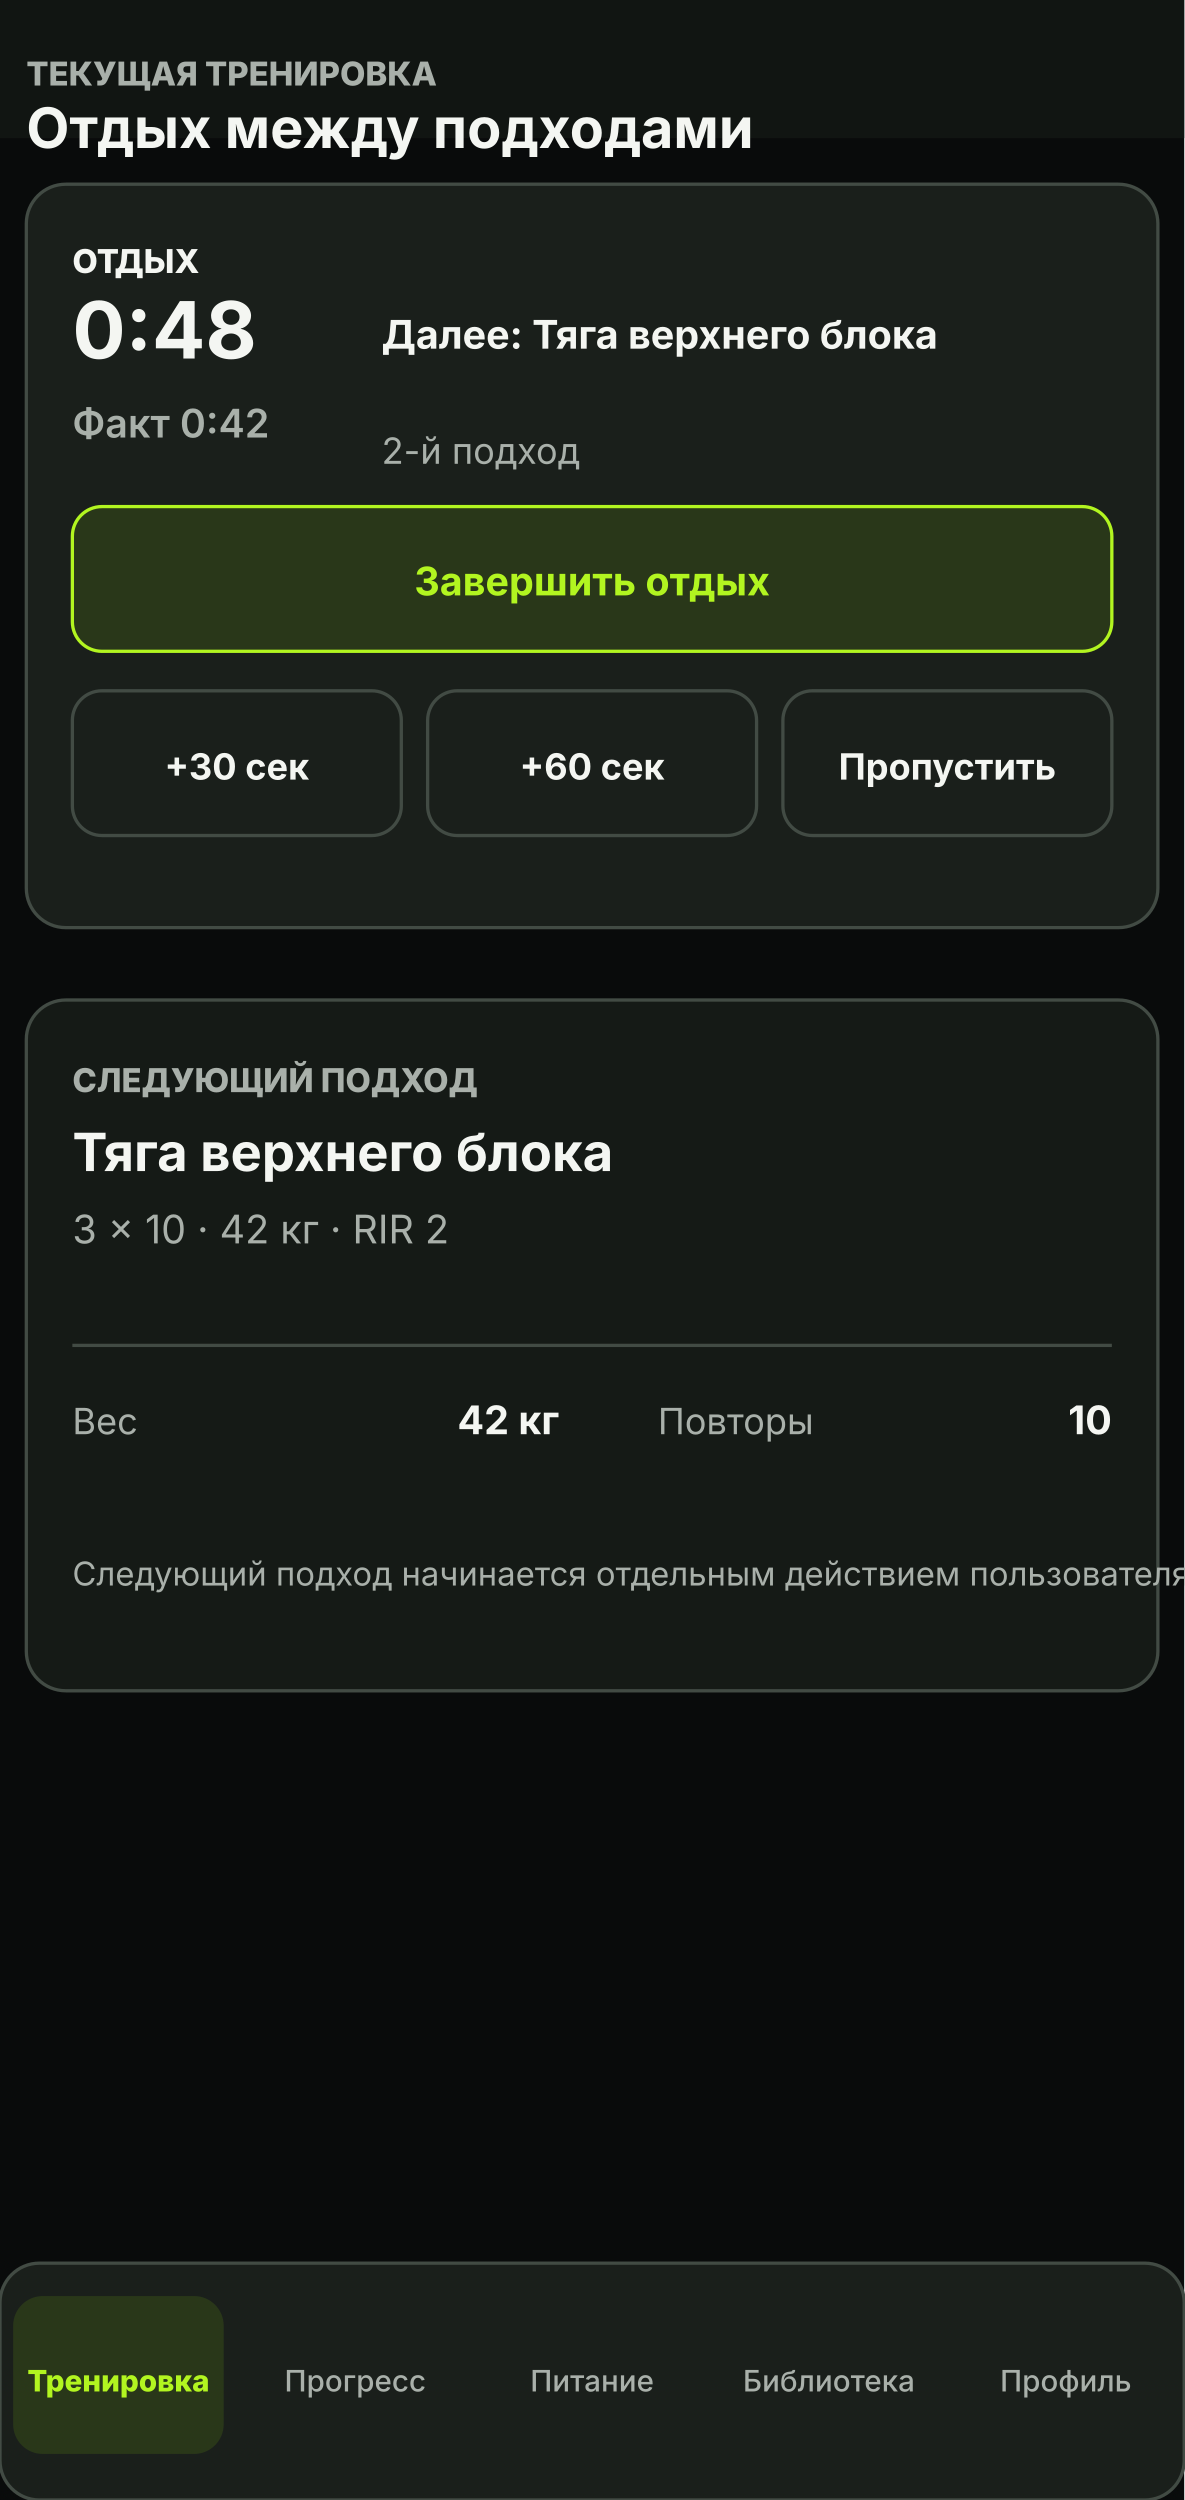
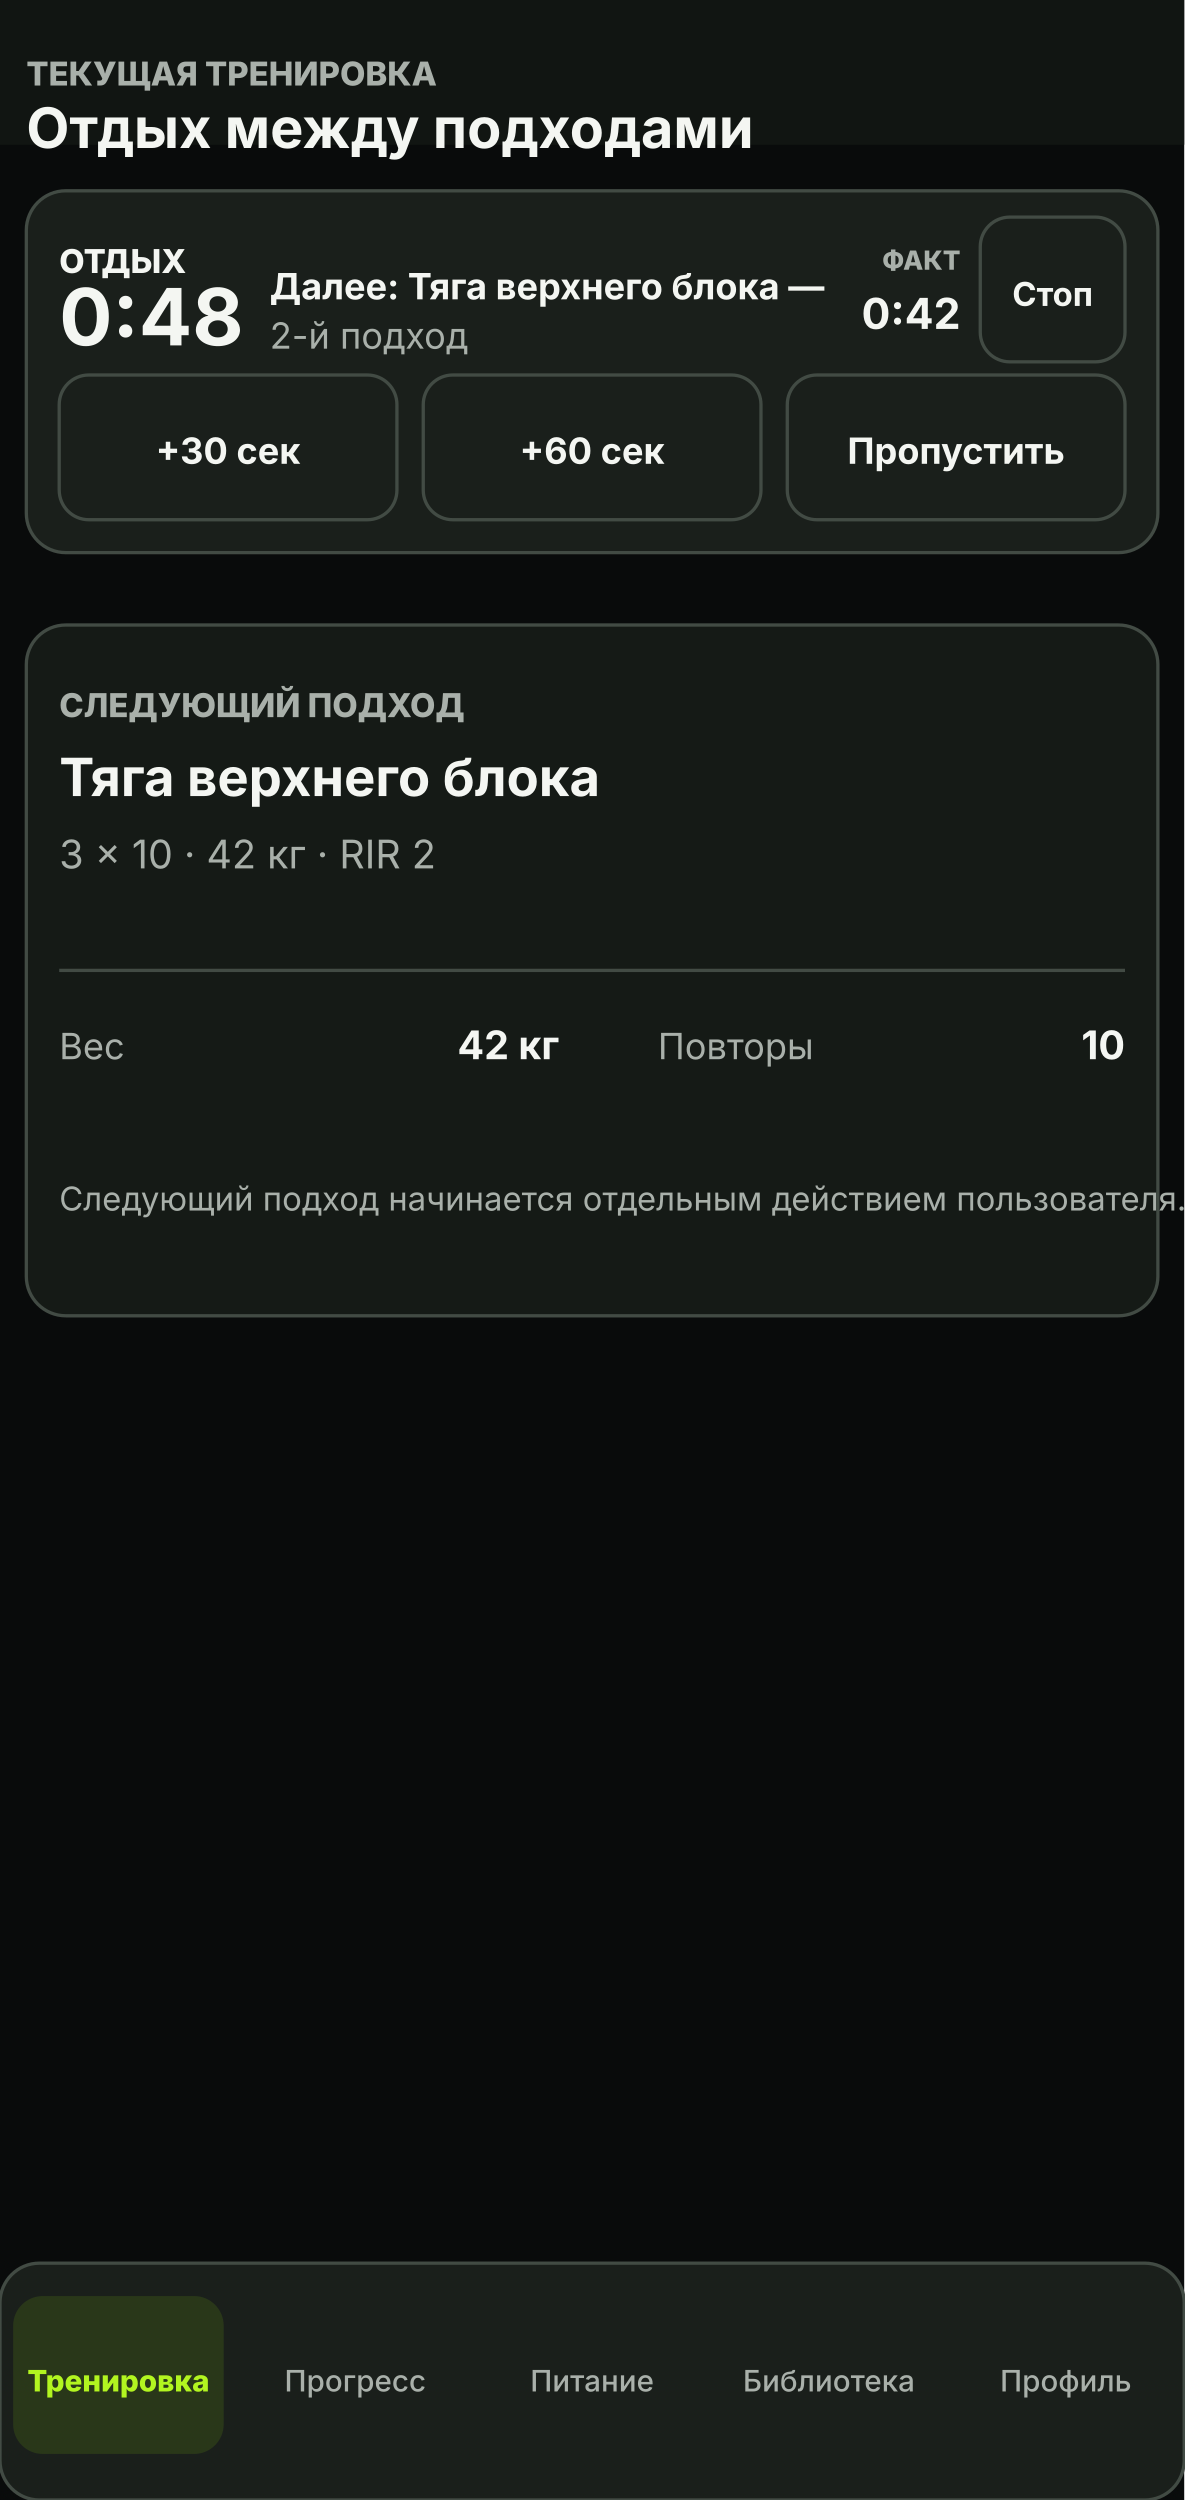
<svg xmlns="http://www.w3.org/2000/svg" width="360" height="760" viewBox="0 0 360 760" role="img" aria-labelledby="title desc">
+   <defs>
+     <clipPath id="next-copy-360-dark-countdown">
+       <rect x="82" y="66" width="171" height="44" />
+     </clipPath>
+   </defs>
  <rect width="360" height="760" fill="#090b0b" />
-   <rect x="0" y="0" width="360" height="42" fill="#111512" />
+   <rect x="0" y="0" width="360" height="44" fill="#111512" />
  <text x="8" y="26" fill="#a9b0aa" font-family="Inter,system-ui,-apple-system,BlinkMacSystemFont,'Segoe UI',sans-serif" font-size="10" font-weight="800" text-anchor="start">ТЕКУЩАЯ ТРЕНИРОВКА</text>
  <text x="8" y="45" fill="#f4f6f2" font-family="Inter,system-ui,-apple-system,BlinkMacSystemFont,'Segoe UI',sans-serif" font-size="17" font-weight="700" text-anchor="start">Отдых между подходами</text>
-   <rect x="8" y="56" width="344" height="226" rx="12" fill="#1a1f1b" stroke="#424b44" />
-   <text x="22" y="83" fill="#f4f6f2" font-family="Inter,system-ui,-apple-system,BlinkMacSystemFont,'Segoe UI',sans-serif" font-size="10" font-weight="800" text-anchor="start">ОТДЫХ</text>
-   <text x="22" y="109" fill="#f4f6f2" font-family="Inter,system-ui,-apple-system,BlinkMacSystemFont,'Segoe UI',sans-serif" font-size="24" font-weight="750" text-anchor="start">0:48</text>
-   <text x="22" y="133" fill="#a9b0aa" font-family="Inter,system-ui,-apple-system,BlinkMacSystemFont,'Segoe UI',sans-serif" font-size="12" font-weight="600" text-anchor="start">Факт 0:42</text>
-   <text x="116" y="106" fill="#f4f6f2" font-family="Inter,system-ui,-apple-system,BlinkMacSystemFont,'Segoe UI',sans-serif" font-size="12" font-weight="650" text-anchor="start">Далее: Тяга верхнего блока</text>
-   <text x="116" y="141" fill="#a9b0aa" font-family="Inter,system-ui,-apple-system,BlinkMacSystemFont,'Segoe UI',sans-serif" font-size="11" font-weight="400" text-anchor="start">2-й подход</text>
-   <rect x="22" y="154" width="316" height="44" rx="9" fill="#293719" stroke="#b2f520" />
-   <text x="180" y="181" fill="#b2f520" font-family="Inter,system-ui,-apple-system,BlinkMacSystemFont,'Segoe UI',sans-serif" font-size="12" font-weight="750" text-anchor="middle">Завершить отдых</text>
-   <rect x="22" y="210" width="100" height="44" rx="9" fill="none" stroke="#424b44" />
-   <text x="72" y="237" fill="#f4f6f2" font-family="Inter,system-ui,-apple-system,BlinkMacSystemFont,'Segoe UI',sans-serif" font-size="11" font-weight="700" text-anchor="middle">+30 сек</text>
-   <rect x="130" y="210" width="100" height="44" rx="9" fill="none" stroke="#424b44" />
-   <text x="180" y="237" fill="#f4f6f2" font-family="Inter,system-ui,-apple-system,BlinkMacSystemFont,'Segoe UI',sans-serif" font-size="11" font-weight="700" text-anchor="middle">+60 сек</text>
-   <rect x="238" y="210" width="100" height="44" rx="9" fill="none" stroke="#424b44" />
-   <text x="288" y="237" fill="#f4f6f2" font-family="Inter,system-ui,-apple-system,BlinkMacSystemFont,'Segoe UI',sans-serif" font-size="11" font-weight="700" text-anchor="middle">Пропустить</text>
-   <rect x="8" y="304" width="344" height="210" rx="12" fill="#151a16" stroke="#424b44" />
-   <text x="22" y="332" fill="#a9b0aa" font-family="Inter,system-ui,-apple-system,BlinkMacSystemFont,'Segoe UI',sans-serif" font-size="10" font-weight="800" text-anchor="start">СЛЕДУЮЩИЙ ПОДХОД</text>
-   <text x="22" y="356" fill="#f4f6f2" font-family="Inter,system-ui,-apple-system,BlinkMacSystemFont,'Segoe UI',sans-serif" font-size="16" font-weight="700" text-anchor="start">Тяга верхнего блока</text>
-   <text x="22" y="378" fill="#a9b0aa" font-family="Inter,system-ui,-apple-system,BlinkMacSystemFont,'Segoe UI',sans-serif" font-size="12" font-weight="400" text-anchor="start">3 × 10 · 42 кг · RIR 2</text>
-   <line x1="22" y1="409" x2="338" y2="409" stroke="#424b44" />
-   <text x="22" y="436" fill="#a9b0aa" font-family="Inter,system-ui,-apple-system,BlinkMacSystemFont,'Segoe UI',sans-serif" font-size="11" font-weight="400" text-anchor="start">Вес</text>
-   <text x="170" y="436" fill="#f4f6f2" font-family="Inter,system-ui,-apple-system,BlinkMacSystemFont,'Segoe UI',sans-serif" font-size="12" font-weight="700" text-anchor="end">42 кг</text>
-   <text x="200" y="436" fill="#a9b0aa" font-family="Inter,system-ui,-apple-system,BlinkMacSystemFont,'Segoe UI',sans-serif" font-size="11" font-weight="400" text-anchor="start">Повторы</text>
-   <text x="338" y="436" fill="#f4f6f2" font-family="Inter,system-ui,-apple-system,BlinkMacSystemFont,'Segoe UI',sans-serif" font-size="12" font-weight="700" text-anchor="end">10</text>
-   <text x="22" y="482" fill="#a9b0aa" font-family="Inter,system-ui,-apple-system,BlinkMacSystemFont,'Segoe UI',sans-serif" font-size="10" font-weight="400" text-anchor="start">Следующий подход начинается отдельным действием пользователя.</text>
+   <rect x="8" y="58" width="344" height="110" rx="12" fill="#1a1f1b" stroke="#424b44" />
+   <text x="18" y="83" fill="#f4f6f2" font-family="Inter,system-ui,-apple-system,BlinkMacSystemFont,'Segoe UI',sans-serif" font-size="10" font-weight="800" text-anchor="start">ОТДЫХ</text>
+   <text x="18" y="105" fill="#f4f6f2" font-family="Inter,system-ui,-apple-system,BlinkMacSystemFont,'Segoe UI',sans-serif" font-size="24" font-weight="750" text-anchor="start">0:48</text>
+   <g clip-path="url(#next-copy-360-dark-countdown)">
+     <text x="82" y="91" fill="#f4f6f2" font-family="Inter,system-ui,-apple-system,BlinkMacSystemFont,'Segoe UI',sans-serif" font-size="11" font-weight="650" text-anchor="start">Далее: Тяга верхнего блока — повторный тяжёлый подход</text>
+     <text x="82" y="106" fill="#a9b0aa" font-family="Inter,system-ui,-apple-system,BlinkMacSystemFont,'Segoe UI',sans-serif" font-size="11" font-weight="400" text-anchor="start">2-й подход</text>
+   </g>
+   <text x="292" y="82" fill="#a9b0aa" font-family="Inter,system-ui,-apple-system,BlinkMacSystemFont,'Segoe UI',sans-serif" font-size="8" font-weight="800" text-anchor="end">ФАКТ</text>
+   <text x="292" y="100" fill="#f4f6f2" font-family="Inter,system-ui,-apple-system,BlinkMacSystemFont,'Segoe UI',sans-serif" font-size="13" font-weight="750" text-anchor="end">0:42</text>
+   <rect x="298" y="66" width="44" height="44" rx="9" fill="none" stroke="#424b44" />
+   <text x="320" y="93" fill="#f4f6f2" font-family="Inter,system-ui,-apple-system,BlinkMacSystemFont,'Segoe UI',sans-serif" font-size="10" font-weight="750" text-anchor="middle">Стоп</text>
+   <rect x="18" y="114" width="102.667" height="44" rx="9" fill="none" stroke="#424b44" />
+   <text x="69.333" y="141" fill="#f4f6f2" font-family="Inter,system-ui,-apple-system,BlinkMacSystemFont,'Segoe UI',sans-serif" font-size="11" font-weight="700" text-anchor="middle">+30 сек</text>
+   <rect x="128.667" y="114" width="102.667" height="44" rx="9" fill="none" stroke="#424b44" />
+   <text x="180" y="141" fill="#f4f6f2" font-family="Inter,system-ui,-apple-system,BlinkMacSystemFont,'Segoe UI',sans-serif" font-size="11" font-weight="700" text-anchor="middle">+60 сек</text>
+   <rect x="239.333" y="114" width="102.667" height="44" rx="9" fill="none" stroke="#424b44" />
+   <text x="290.667" y="141" fill="#f4f6f2" font-family="Inter,system-ui,-apple-system,BlinkMacSystemFont,'Segoe UI',sans-serif" font-size="11" font-weight="700" text-anchor="middle">Пропустить</text>
+   <rect x="8" y="190" width="344" height="210" rx="12" fill="#151a16" stroke="#424b44" />
+   <text x="18" y="218" fill="#a9b0aa" font-family="Inter,system-ui,-apple-system,BlinkMacSystemFont,'Segoe UI',sans-serif" font-size="10" font-weight="800" text-anchor="start">СЛЕДУЮЩИЙ ПОДХОД</text>
+   <text x="18" y="242" fill="#f4f6f2" font-family="Inter,system-ui,-apple-system,BlinkMacSystemFont,'Segoe UI',sans-serif" font-size="16" font-weight="700" text-anchor="start">Тяга верхнего блока</text>
+   <text x="18" y="264" fill="#a9b0aa" font-family="Inter,system-ui,-apple-system,BlinkMacSystemFont,'Segoe UI',sans-serif" font-size="12" font-weight="400" text-anchor="start">3 × 10 · 42 кг · RIR 2</text>
+   <line x1="18" y1="295" x2="342" y2="295" stroke="#424b44" />
+   <text x="18" y="322" fill="#a9b0aa" font-family="Inter,system-ui,-apple-system,BlinkMacSystemFont,'Segoe UI',sans-serif" font-size="11" font-weight="400" text-anchor="start">Вес</text>
+   <text x="170" y="322" fill="#f4f6f2" font-family="Inter,system-ui,-apple-system,BlinkMacSystemFont,'Segoe UI',sans-serif" font-size="12" font-weight="700" text-anchor="end">42 кг</text>
+   <text x="200" y="322" fill="#a9b0aa" font-family="Inter,system-ui,-apple-system,BlinkMacSystemFont,'Segoe UI',sans-serif" font-size="11" font-weight="400" text-anchor="start">Повторы</text>
+   <text x="342" y="322" fill="#f4f6f2" font-family="Inter,system-ui,-apple-system,BlinkMacSystemFont,'Segoe UI',sans-serif" font-size="12" font-weight="700" text-anchor="end">10</text>
+   <text x="18" y="368" fill="#a9b0aa" font-family="Inter,system-ui,-apple-system,BlinkMacSystemFont,'Segoe UI',sans-serif" font-size="10" font-weight="400" text-anchor="start">Следующий подход начинается отдельным действием пользователя.</text>
  <rect x="0" y="688" width="360" height="72" rx="12" fill="#1a1f1b" stroke="#424b44" />
  <rect x="4" y="698" width="64" height="48" rx="9" fill="#293719" stroke="none" />
  <text x="36" y="727" fill="#b2f520" font-family="Inter,system-ui,-apple-system,BlinkMacSystemFont,'Segoe UI',sans-serif" font-size="9" font-weight="800" text-anchor="middle">Тренировка</text>
  <text x="108" y="727" fill="#a9b0aa" font-family="Inter,system-ui,-apple-system,BlinkMacSystemFont,'Segoe UI',sans-serif" font-size="9" font-weight="500" text-anchor="middle">Прогресс</text>
  <text x="180" y="727" fill="#a9b0aa" font-family="Inter,system-ui,-apple-system,BlinkMacSystemFont,'Segoe UI',sans-serif" font-size="9" font-weight="500" text-anchor="middle">Питание</text>
  <text x="252" y="727" fill="#a9b0aa" font-family="Inter,system-ui,-apple-system,BlinkMacSystemFont,'Segoe UI',sans-serif" font-size="9" font-weight="500" text-anchor="middle">Библиотека</text>
  <text x="324" y="727" fill="#a9b0aa" font-family="Inter,system-ui,-apple-system,BlinkMacSystemFont,'Segoe UI',sans-serif" font-size="9" font-weight="500" text-anchor="middle">Профиль</text>
</svg>
